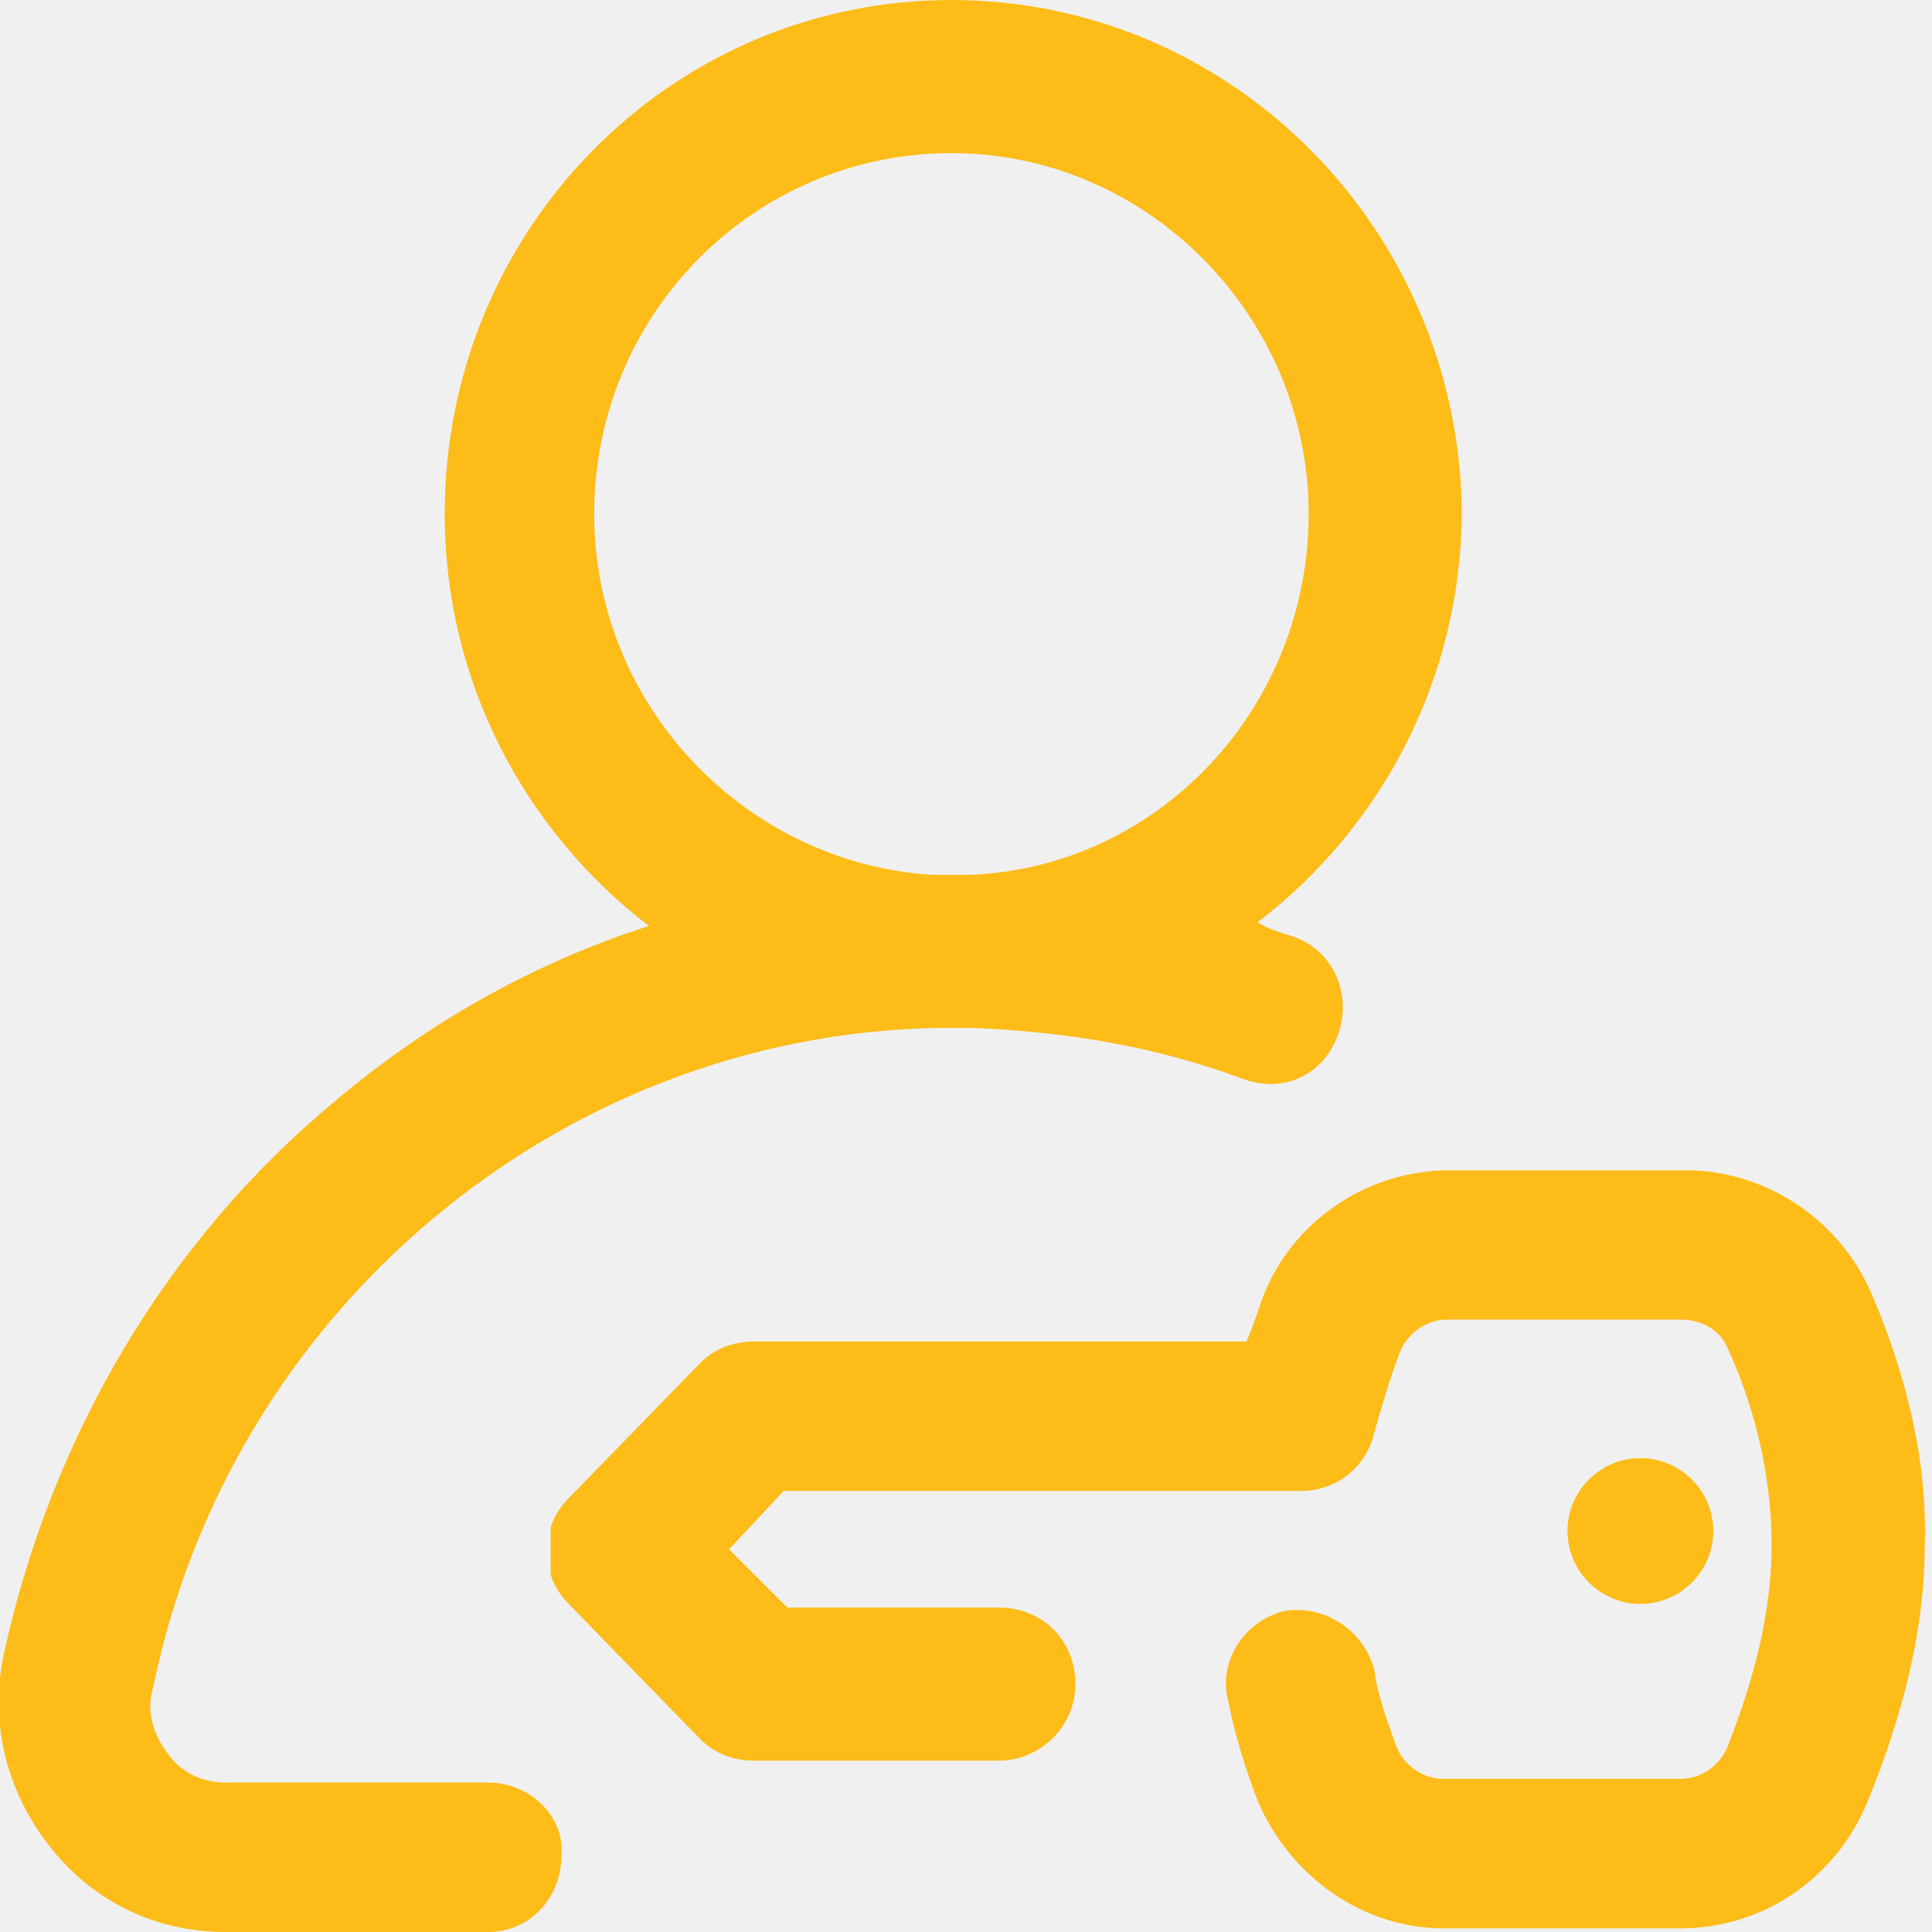
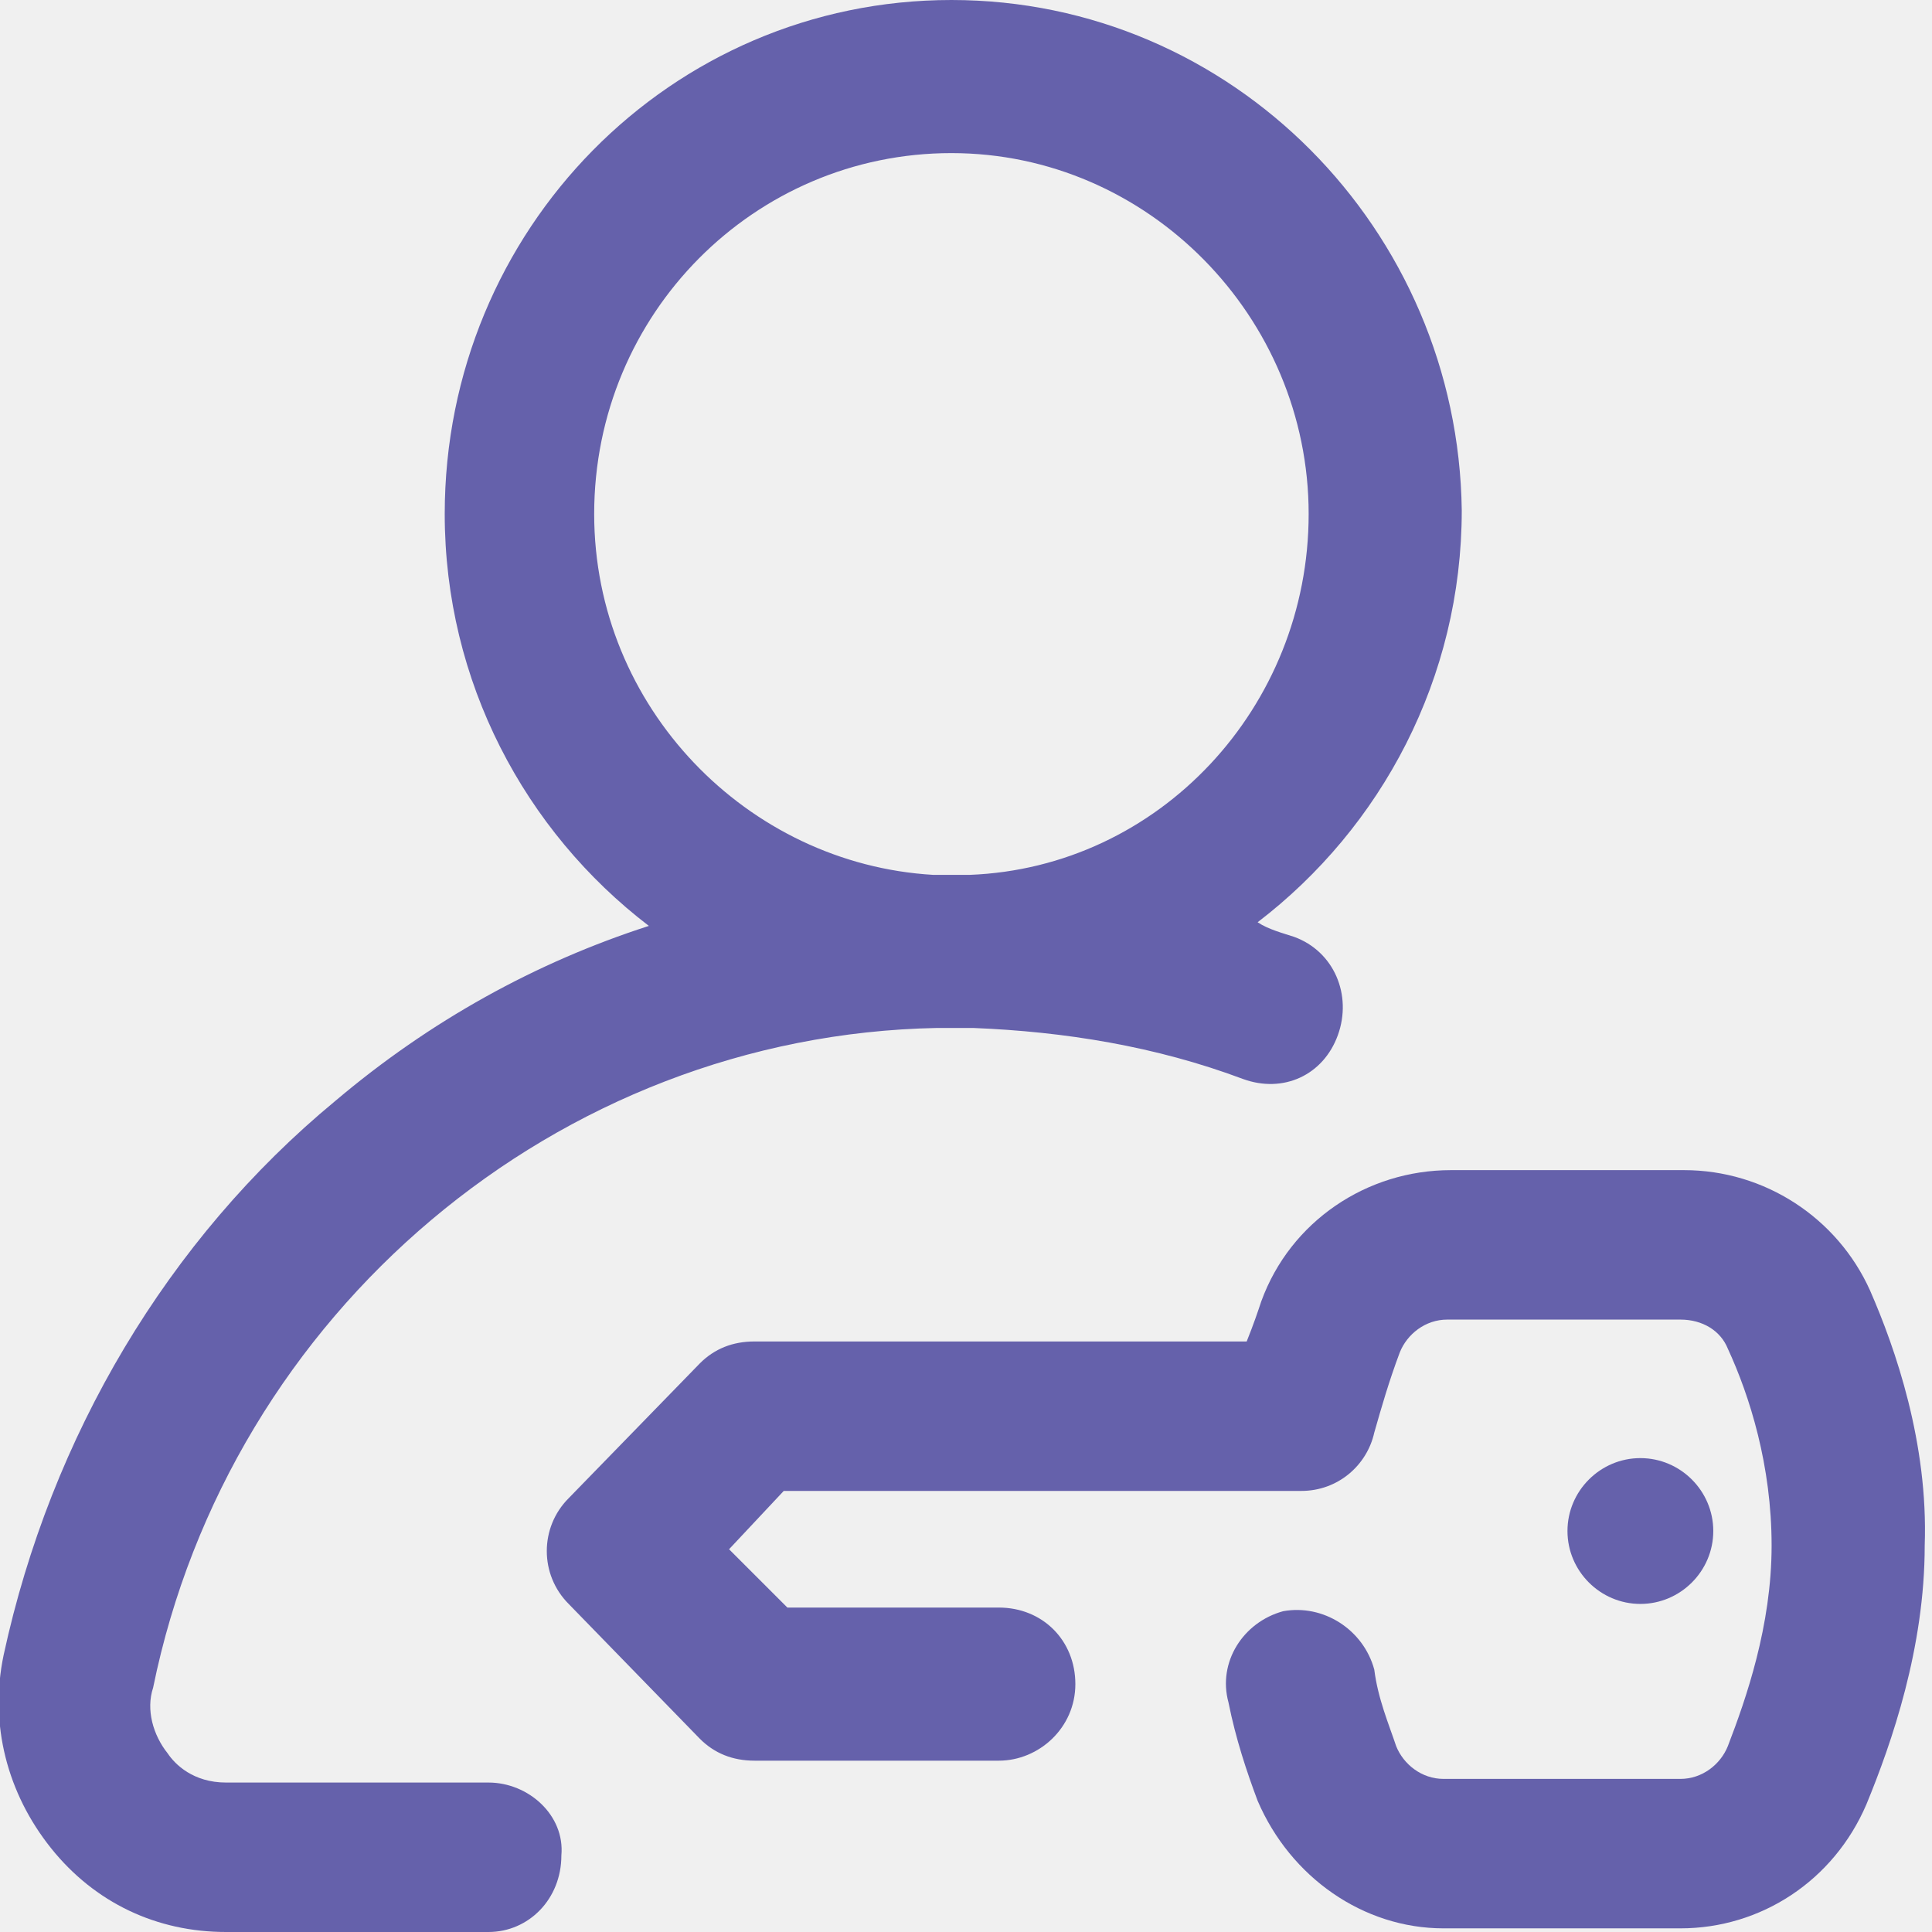
<svg xmlns="http://www.w3.org/2000/svg" version="1.1" id="Layer_1" x="0px" y="0px" viewBox="0 0 53 53" style="enable-background:new 0 0 53 53;" xml:space="preserve">
  <style type="text/css">
- 	.st0{fill:#FDBC18;}
- 	.st1{filter:url(#Adobe_OpacityMaskFilter);}
- 	.st2{fill:#FFFFFF;}
- 	.st3{mask:url(#mask-2_1_);fill:#FDBC18;}
+ 	.st0{fill:#6561AB;}
</style>
  <g id="Page-1">
    <g id="Choose-Vehicle-type" transform="translate(-285, -636)">
      <g id="Intro" transform="translate(0, 462)">
        <g id="Group-8" transform="translate(285, 174)">
-           <path id="Fill-1" class="st0" d="M16.3,14.1c0-5.5,4.4-9.9,9.8-9.9s9.8,4.5,9.8,9.9c0,5.3-4.1,9.7-9.3,9.9c-0.2,0-0.3,0-0.5,0      c-0.2,0-0.3,0-0.5,0C20.5,23.7,16.3,19.4,16.3,14.1 M13.4,48.9H6.2c-0.9,0-1.4-0.5-1.6-0.8c-0.4-0.5-0.6-1.2-0.4-1.8      c2.1-10.3,11.1-17.9,21.5-18.1c0.2,0,0.3,0,0.5,0c0.2,0,0.4,0,0.5,0c2.5,0.1,5,0.5,7.4,1.4c1.1,0.4,2.2-0.1,2.6-1.2      c0.4-1.1-0.1-2.3-1.2-2.7c-0.3-0.1-0.7-0.2-1-0.4c3.4-2.6,5.6-6.7,5.6-11.3C40,6.3,33.8,0,26.1,0S12.2,6.3,12.2,14.1      c0,4.6,2.2,8.7,5.6,11.3c-3.1,1-6,2.6-8.6,4.8C4.6,34,1.4,39.4,0.1,45.4c-0.4,1.9,0.1,3.8,1.3,5.3C2.6,52.2,4.3,53,6.2,53h7.2      c1.1,0,2-0.9,2-2.1C15.5,49.8,14.5,48.9,13.4,48.9" />
+           <path id="Fill-1" class="st0" d="M16.3,14.1c0-5.5,4.4-9.9,9.8-9.9s9.8,4.5,9.8,9.9c0,5.3-4.1,9.7-9.3,9.9c-0.2,0-0.3,0-0.5,0      s-0.3,0-0.5,0C20.5,23.7,16.3,19.4,16.3,14.1 M13.4,48.9H6.2c-0.9,0-1.4-0.5-1.6-0.8c-0.4-0.5-0.6-1.2-0.4-1.8      C6.3,36,15.3,28.4,25.7,28.2c0.2,0,0.3,0,0.5,0s0.4,0,0.5,0c2.5,0.1,5,0.5,7.4,1.4c1.1,0.4,2.2-0.1,2.6-1.2      c0.4-1.1-0.1-2.3-1.2-2.7c-0.3-0.1-0.7-0.2-1-0.4c3.4-2.6,5.6-6.7,5.6-11.3C40,6.3,33.8,0,26.1,0S12.2,6.3,12.2,14.1      c0,4.6,2.2,8.7,5.6,11.3c-3.1,1-6,2.6-8.6,4.8C4.6,34,1.4,39.4,0.1,45.4c-0.4,1.9,0.1,3.8,1.3,5.3S4.3,53,6.2,53h7.2      c1.1,0,2-0.9,2-2.1C15.5,49.8,14.5,48.9,13.4,48.9" />
          <g id="Group-5" transform="translate(15, 32)">
            <g id="Clip-4">
					</g>
-             <defs>
-               <filter id="Adobe_OpacityMaskFilter" filterUnits="userSpaceOnUse" x="0.1" y="0.1" width="37.8" height="20.9">
-                 <feColorMatrix type="matrix" values="1 0 0 0 0  0 1 0 0 0  0 0 1 0 0  0 0 0 1 0" />
-               </filter>
-             </defs>
-             <mask maskUnits="userSpaceOnUse" x="0.1" y="0.1" width="37.8" height="20.9" id="mask-2_1_">
-               <g class="st1">
-                 <polygon id="path-1_1_" class="st2" points="0.1,0.1 37.9,0.1 37.9,21 0.1,21        " />
-               </g>
-             </mask>
-             <path id="Fill-3" class="st3" d="M36.3,3.4c-0.9-2-2.9-3.3-5.1-3.3h-6.4h0c-2.3,0-4.4,1.4-5.2,3.6c-0.1,0.3-0.2,0.6-0.4,1.1       H5.7c-0.6,0-1.1,0.2-1.5,0.6L0.6,9.1c-0.8,0.8-0.8,2.1,0,2.9l3.6,3.7c0.4,0.4,0.9,0.6,1.5,0.6h6.7c1.1,0,2.1-0.9,2.1-2.1       c0-1.2-0.9-2.1-2.1-2.1H6.6L5,10.5l1.5-1.6h14.2c1,0,1.8-0.7,2-1.6c0.2-0.7,0.4-1.4,0.7-2.2c0.2-0.5,0.7-0.9,1.3-0.9h0h6.4       c0.6,0,1.1,0.3,1.3,0.8c0.6,1.3,1.2,3.2,1.2,5.4c0,2.2-0.7,4.2-1.2,5.5c-0.2,0.5-0.7,0.9-1.3,0.9h0h-6.5       c-0.6,0-1.1-0.4-1.3-0.9c-0.2-0.6-0.5-1.3-0.6-2.1c-0.3-1.1-1.4-1.8-2.5-1.6c-1.1,0.3-1.8,1.4-1.5,2.5c0.2,1,0.5,1.9,0.8,2.7       c0.9,2.1,2.9,3.5,5.1,3.5h6.5h0c2.2,0,4.2-1.3,5.1-3.4c0.7-1.7,1.6-4.3,1.6-7.1C37.9,7.6,37,5,36.3,3.4" />
+             <path id="Fill-3" class="st0" d="M36.3,3.4c-0.9-2-2.9-3.3-5.1-3.3h-6.4l0,0c-2.3,0-4.4,1.4-5.2,3.6c-0.1,0.3-0.2,0.6-0.4,1.1       H5.7C5.1,4.8,4.6,5,4.2,5.4L0.6,9.1c-0.8,0.8-0.8,2.1,0,2.9l3.6,3.7c0.4,0.4,0.9,0.6,1.5,0.6h6.7c1.1,0,2.1-0.9,2.1-2.1       s-0.9-2.1-2.1-2.1H6.6L5,10.5l1.5-1.6h14.2c1,0,1.8-0.7,2-1.6c0.2-0.7,0.4-1.4,0.7-2.2c0.2-0.5,0.7-0.9,1.3-0.9l0,0h6.4       c0.6,0,1.1,0.3,1.3,0.8c0.6,1.3,1.2,3.2,1.2,5.4s-0.7,4.2-1.2,5.5c-0.2,0.5-0.7,0.9-1.3,0.9l0,0h-6.5c-0.6,0-1.1-0.4-1.3-0.9       c-0.2-0.6-0.5-1.3-0.6-2.1c-0.3-1.1-1.4-1.8-2.5-1.6c-1.1,0.3-1.8,1.4-1.5,2.5c0.2,1,0.5,1.9,0.8,2.7c0.9,2.1,2.9,3.5,5.1,3.5       h6.5l0,0c2.2,0,4.2-1.3,5.1-3.4c0.7-1.7,1.6-4.3,1.6-7.1C37.9,7.6,37,5,36.3,3.4" />
          </g>
          <path id="Fill-6" class="st0" d="M45,40c1.1,0,2,0.9,2,2s-0.9,2-2,2s-2-0.9-2-2S43.9,40,45,40" />
        </g>
      </g>
    </g>
  </g>
</svg>
